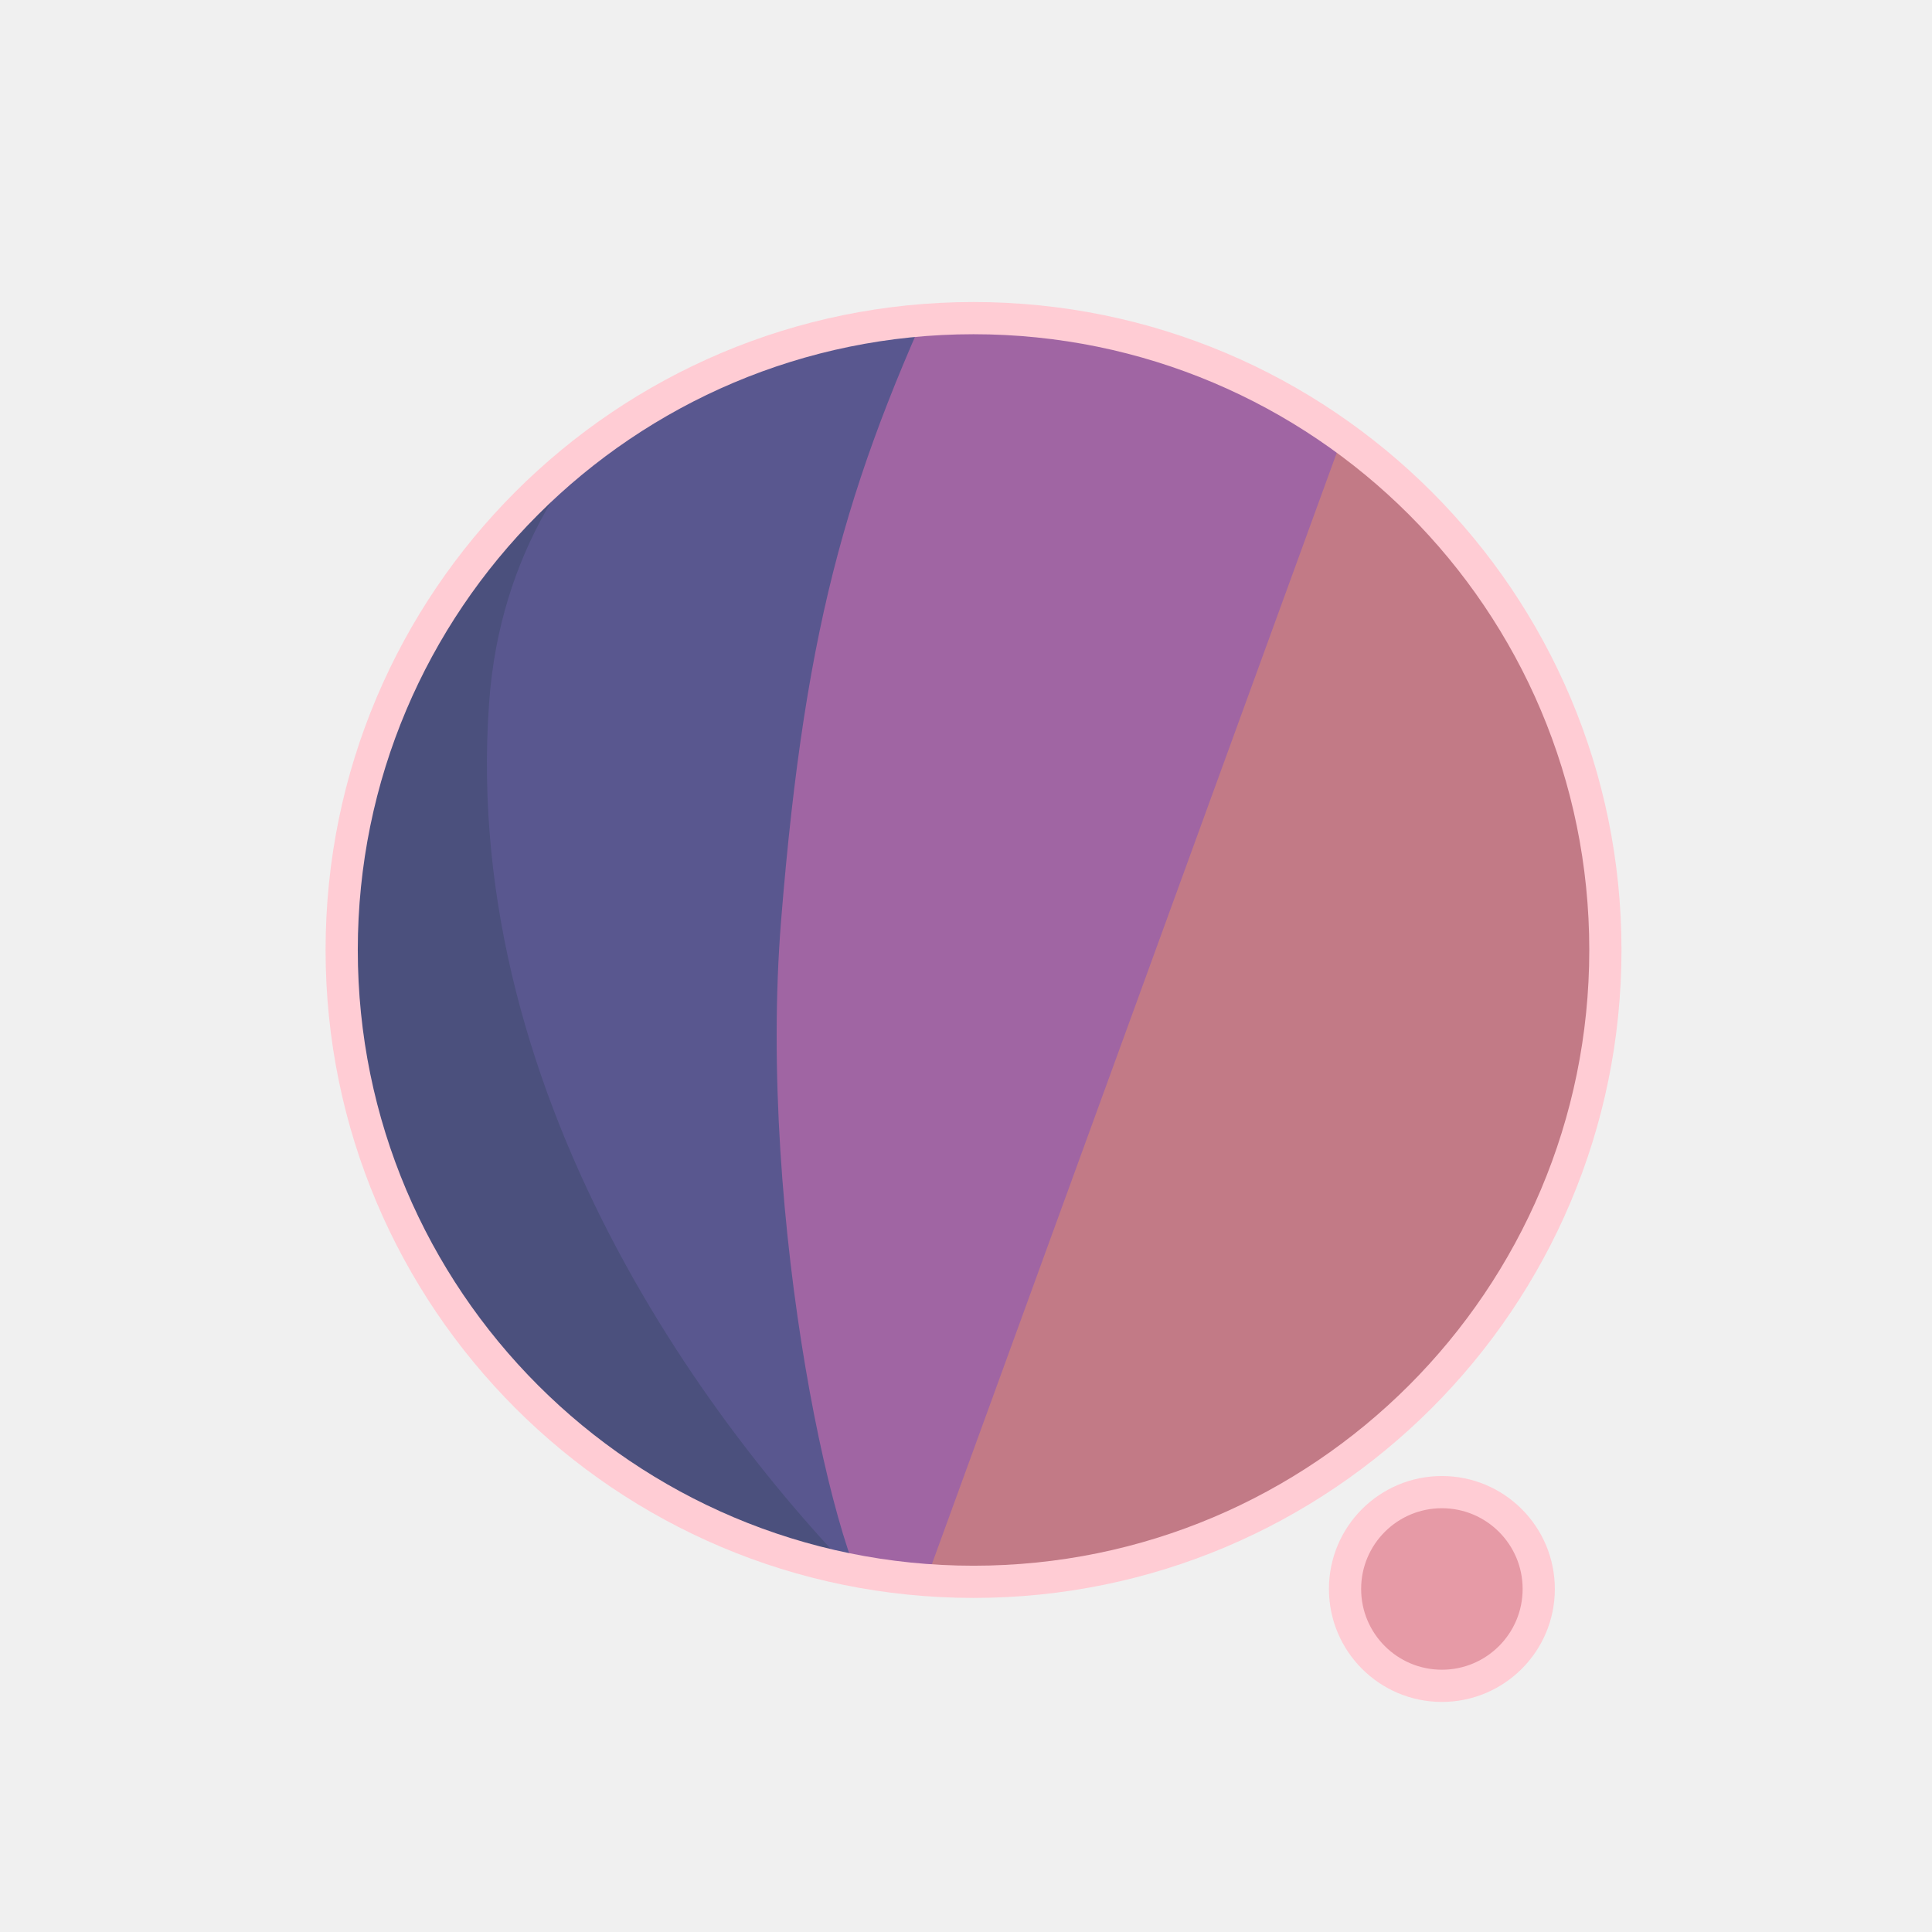
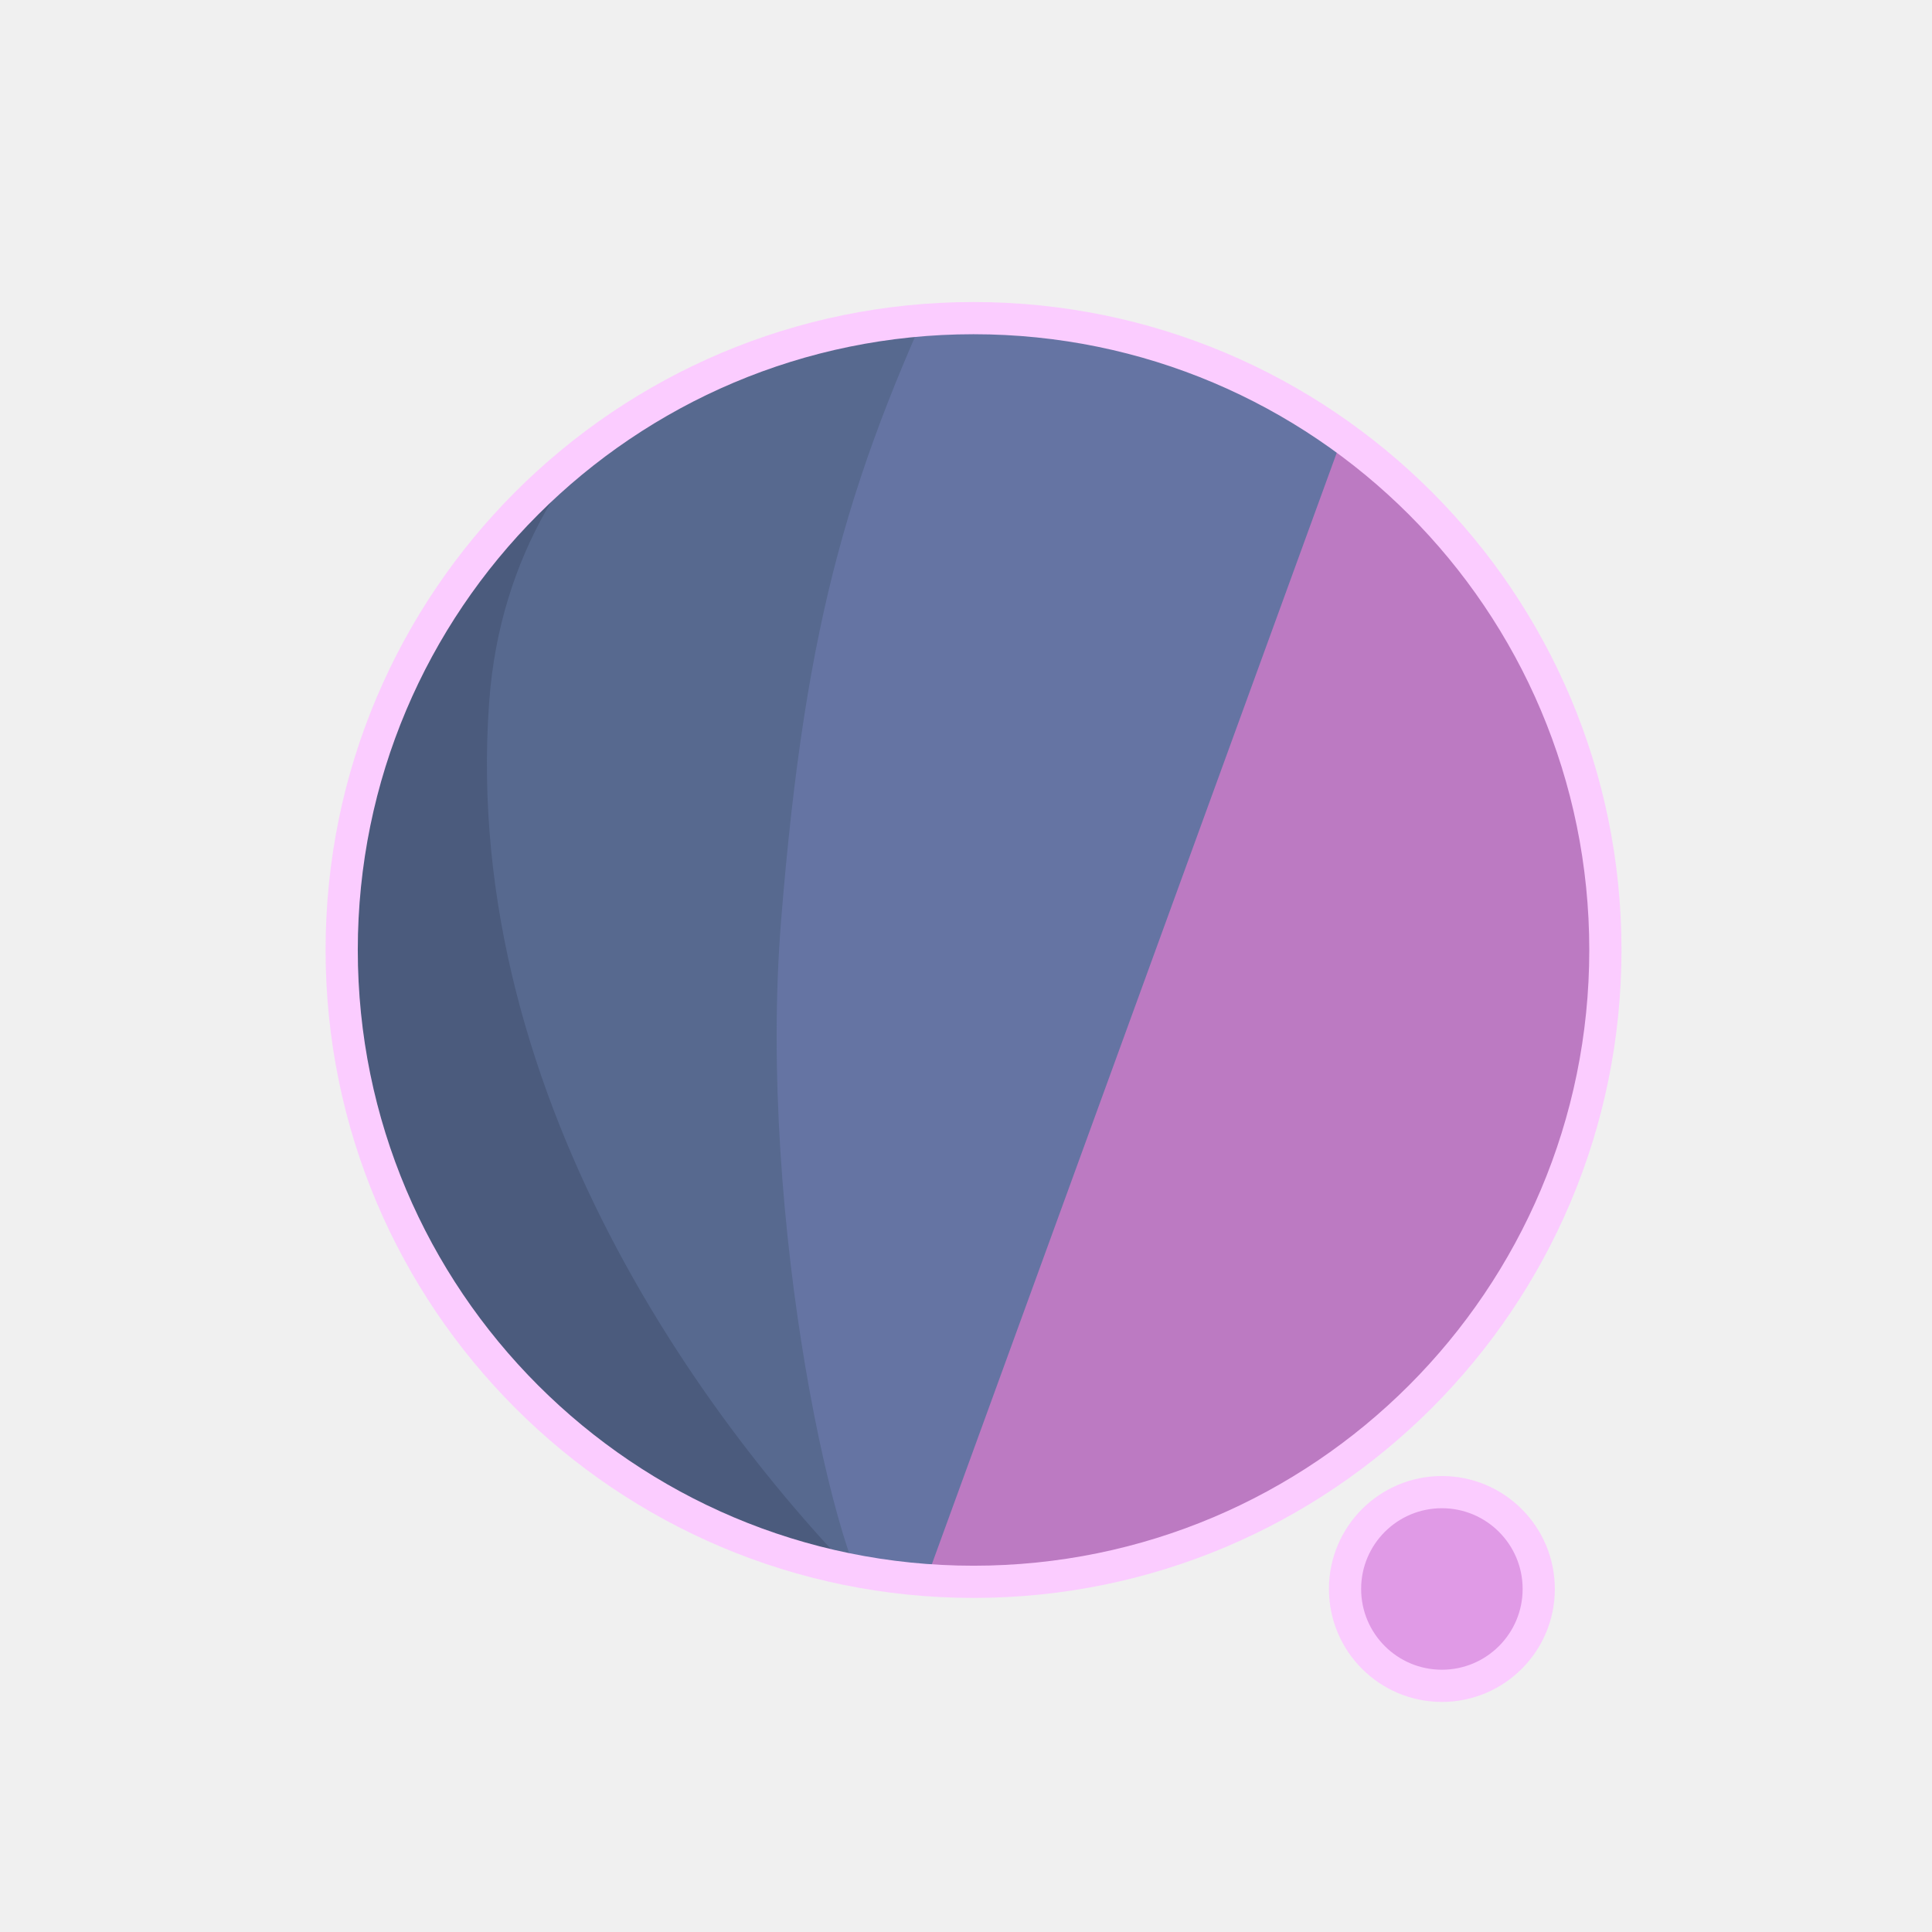
<svg xmlns="http://www.w3.org/2000/svg" width="300" height="300" viewBox="0 0 79.375 79.375" version="1.1" id="svg1">
  <defs id="defs1">
    <filter id="mask-powermask-path-effect5_inverse" style="color-interpolation-filters:sRGB" height="100" width="100" x="-50" y="-50">
      <feColorMatrix id="mask-powermask-path-effect5_primitive1" values="1" type="saturate" result="fbSourceGraphic" />
      <feColorMatrix id="mask-powermask-path-effect5_primitive2" values="-1 0 0 0 1 0 -1 0 0 1 0 0 -1 0 1 0 0 0 1 0 " in="fbSourceGraphic" />
    </filter>
    <clipPath clipPathUnits="userSpaceOnUse" id="clipPath1">
      <circle style="display:inline;fill:#000000;fill-opacity:1;stroke:none;stroke-width:0.214" id="circle3" cx="44.886" cy="38.249" r="22.842" />
    </clipPath>
    <clipPath clipPathUnits="userSpaceOnUse" id="clipPath3">
      <circle style="display:inline;opacity:1;fill:#000000;fill-opacity:1;stroke:none;stroke-width:2.646;stroke-dasharray:none;stroke-opacity:1" id="circle4" cx="39.235" cy="39.029" r="25.959" />
    </clipPath>
    <clipPath clipPathUnits="userSpaceOnUse" id="clipPath4">
      <circle style="display:inline;opacity:1;fill:#000000;fill-opacity:1;stroke:none;stroke-width:0.243" id="circle5" cx="39.997" cy="39.029" r="25.959" />
    </clipPath>
    <clipPath clipPathUnits="userSpaceOnUse" id="clipPath19">
      <g id="g20" style="display:inline">
        <circle style="display:inline;opacity:1;fill:#ffffff;fill-opacity:1;stroke:#000000;stroke-width:1.323;stroke-dasharray:none;stroke-opacity:1" id="circle20" cx="39.997" cy="39.029" r="25.959" />
        <path style="display:inline;fill:#ffffff;fill-opacity:1;stroke:none;stroke-width:1.323;stroke-linecap:round;stroke-linejoin:round;stroke-dasharray:none;stroke-opacity:1" d="M 40.972,71.749 65.107,9.074 51.262,8.513 29.654,71.374 Z" id="path20" />
      </g>
    </clipPath>
  </defs>
  <g id="layer1">
-     <circle style="display:inline;opacity:1;fill:#C27A86;fill-opacity:1;stroke:none;stroke-width:2.646;stroke-dasharray:none;stroke-opacity:1" id="path1" cx="39.997" cy="39.029" r="25.959" />
-     <circle style="display:inline;opacity:1;fill:#E69AA6;fill-opacity:1;stroke:#FFCCD4;stroke-width:1.323;stroke-linecap:round;stroke-linejoin:round;stroke-dasharray:none;stroke-opacity:1" id="path23" cx="59.239" cy="65.282" r="3.979" />
-     <path style="display:inline;opacity:1;fill:#A065A3;fill-opacity:1;stroke:none;stroke-width:2.646;stroke-linecap:round;stroke-linejoin:round;stroke-dasharray:none;stroke-opacity:1" d="M 14.114,8.183 56.981,12.942 37.387,66.729 7.337,66.366 Z" id="path4" clip-path="url(#clipPath4)" />
-     <path style="display:inline;opacity:1;fill:#59578F;fill-opacity:1;stroke:none;stroke-width:2.646;stroke-linecap:round;stroke-linejoin:round;stroke-dasharray:none;stroke-opacity:1" d="m 38.537,10.093 c -4.366,9.204 -6.195,15.177 -7.208,27.727 -0.992,12.295 2.307,27.137 4.048,28.492 L 8.159,69.099 11.655,10.117 Z" id="path8" clip-path="url(#clipPath3)" transform="translate(0.7619726)" />
-     <path style="display:inline;opacity:1;fill:#4B507D;fill-opacity:1;stroke:none;stroke-width:2.646;stroke-linecap:round;stroke-linejoin:round;stroke-dasharray:none;stroke-opacity:1" d="m 42.193,12.318 c -4.211,1.987 -14.039,6.189 -14.818,16.984 -1.049,14.531 8.417,27.086 14.901,33.188 l -22.177,3.33 -0.971,-51.47 z" id="path12" clip-path="url(#clipPath1)" transform="matrix(1.1365,0,0,1.1365,-11.01583,-4.44086)" />
+     <circle style="display:inline;opacity:1;fill:#BC7AC2;fill-opacity:1;stroke:none;stroke-width:2.646;stroke-dasharray:none;stroke-opacity:1" id="path1" cx="39.997" cy="39.029" r="25.959" />
+     <circle style="display:inline;opacity:1;fill:#E09AE6;fill-opacity:1;stroke:#FBCCFF;stroke-width:1.323;stroke-linecap:round;stroke-linejoin:round;stroke-dasharray:none;stroke-opacity:1" id="path23" cx="59.239" cy="65.282" r="3.979" />
+     <path style="display:inline;opacity:1;fill:#6574A3;fill-opacity:1;stroke:none;stroke-width:2.646;stroke-linecap:round;stroke-linejoin:round;stroke-dasharray:none;stroke-opacity:1" d="M 14.114,8.183 56.981,12.942 37.387,66.729 7.337,66.366 Z" id="path4" clip-path="url(#clipPath4)" />
+     <path style="display:inline;opacity:1;fill:#57698F;fill-opacity:1;stroke:none;stroke-width:2.646;stroke-linecap:round;stroke-linejoin:round;stroke-dasharray:none;stroke-opacity:1" d="m 38.537,10.093 c -4.366,9.204 -6.195,15.177 -7.208,27.727 -0.992,12.295 2.307,27.137 4.048,28.492 L 8.159,69.099 11.655,10.117 Z" id="path8" clip-path="url(#clipPath3)" transform="translate(0.7619726)" />
+     <path style="display:inline;opacity:1;fill:#4B5B7D;fill-opacity:1;stroke:none;stroke-width:2.646;stroke-linecap:round;stroke-linejoin:round;stroke-dasharray:none;stroke-opacity:1" d="m 42.193,12.318 c -4.211,1.987 -14.039,6.189 -14.818,16.984 -1.049,14.531 8.417,27.086 14.901,33.188 l -22.177,3.33 -0.971,-51.47 z" id="path12" clip-path="url(#clipPath1)" transform="matrix(1.1365,0,0,1.1365,-11.01583,-4.44086)" />
    <path style="display:inline;fill:none;stroke:#ffffff;stroke-width:5.292;stroke-linecap:round;stroke-linejoin:round;stroke-dasharray:none;stroke-opacity:1" d="M 56.155,14.893 37.161,67.307 c 0.345,-0.826 6.533,-17.661 9.644,-21.104 4.78,-5.292 13.008,-2.765 13.143,4.977 0.044,2.513 -1.431,15.998 -1.431,15.998" id="path2" clip-path="url(#clipPath19)" mask="none" />
-     <circle style="display:inline;opacity:1;fill:none;fill-opacity:0;stroke:#FFCCD4;stroke-width:1.323;stroke-dasharray:none;stroke-opacity:1" id="circle8" cx="39.997" cy="39.029" r="25.959" />
+     <circle style="display:inline;opacity:1;fill:none;fill-opacity:0;stroke:#FBCCFF;stroke-width:1.323;stroke-dasharray:none;stroke-opacity:1" id="circle8" cx="39.997" cy="39.029" r="25.959" />
  </g>
</svg>
